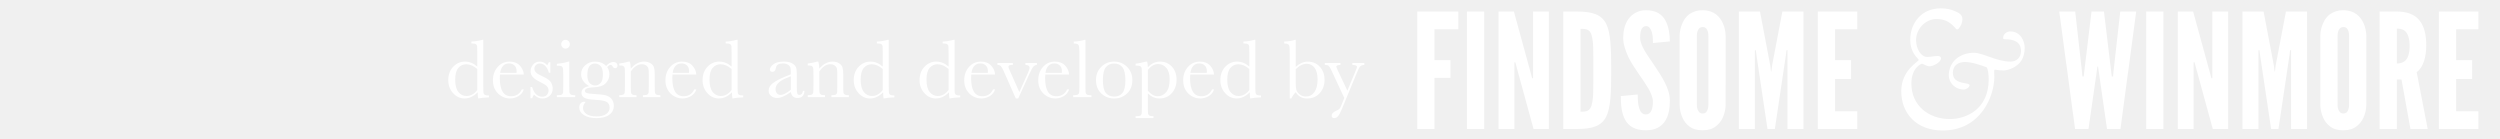
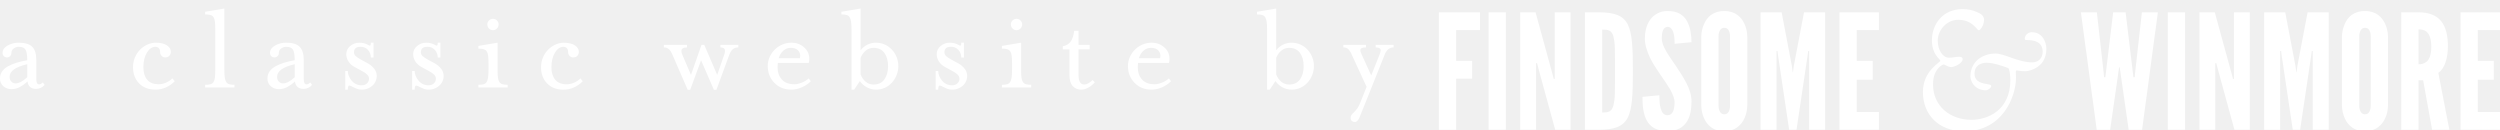
- <svg xmlns="http://www.w3.org/2000/svg" version="1.1" id="Layer_1" x="0px" y="0px" width="113.592px" height="6.309px" viewBox="0 0 113.592 6.309" enable-background="new 0 0 113.592 6.309" xml:space="preserve">
+ <svg xmlns="http://www.w3.org/2000/svg" id="Layer_1" width="113.592" height="5.897" viewBox="0 0 113.592 5.897">
+   <style>.st0{fill:#fff}</style>
+   <path class="st0" d="M1.645 4.039c-.232 0-.364-.112-.396-.337a1.704 1.704 0 0 1-.377.267.8.8 0 0 1-.349.081.543.543 0 0 1-.372-.134A.445.445 0 0 1 0 3.562c0-.12.032-.226.096-.317s.153-.168.267-.232.243-.118.387-.163c.143-.044.306-.083.488-.113 0-.229-.025-.388-.076-.477-.05-.089-.155-.134-.314-.134-.078 0-.152.025-.224.076s-.106.118-.106.203a.197.197 0 0 1-.198.204.204.204 0 0 1-.146-.058.202.202 0 0 1-.058-.146c0-.135.075-.247.224-.334a1 1 0 0 1 .514-.131c.283 0 .486.062.61.186s.186.325.186.604v.877c0 .151.044.227.133.227a.164.164 0 0 0 .084-.026.475.475 0 0 0 .079-.061l.081.11a.504.504 0 0 1-.382.182zm-.407-1.122c-.534.124-.802.316-.802.575 0 .089.026.161.079.215a.256.256 0 0 0 .194.082c.07 0 .145-.02.224-.058.079-.039.181-.113.305-.221v-.593zM6.675 2.391c-.106.177-.16.398-.16.666 0 .24.058.429.174.567s.291.205.523.205a.844.844 0 0 0 .32-.069.97.97 0 0 0 .302-.198l.105.128a1.29 1.29 0 0 1-.401.282 1.134 1.134 0 0 1-.471.101c-.314 0-.563-.095-.747-.285s-.276-.433-.276-.732a1.128 1.128 0 0 1 .331-.81c.102-.099.213-.175.335-.227a.909.909 0 0 1 .357-.079c.229 0 .402.041.52.122.118.082.177.18.177.296 0 .062-.021.119-.064.171s-.108.08-.197.08c-.062 0-.116-.023-.16-.07s-.067-.1-.067-.162c0-.089-.02-.153-.061-.192a.206.206 0 0 0-.148-.058c-.155 0-.285.088-.392.264zM9.322 3.975v-.122a.91.91 0 0 0 .244-.026.239.239 0 0 0 .134-.096.475.475 0 0 0 .064-.198c.012-.085.017-.205.017-.36V1.336c0-.155-.005-.275-.017-.36A.485.485 0 0 0 9.7.778C9.669.732 9.625.7 9.566.682s-.14-.026-.244-.026V.534l.872-.146v2.784c0 .151.006.271.02.357a.519.519 0 0 0 .067.201.238.238 0 0 0 .134.096.837.837 0 0 0 .238.026v.122H9.322zM13.797 4.039c-.232 0-.364-.112-.396-.337a1.704 1.704 0 0 1-.377.267.8.8 0 0 1-.349.082.543.543 0 0 1-.372-.134.448.448 0 0 1-.151-.354c0-.12.032-.226.096-.317s.153-.168.267-.232.243-.118.387-.163c.143-.044.306-.083.488-.113 0-.229-.025-.388-.076-.477-.05-.089-.155-.134-.314-.134-.078 0-.152.025-.224.076s-.106.117-.106.202c0 .058-.02.107-.058.146a.19.19 0 0 1-.14.058.204.204 0 0 1-.146-.058.197.197 0 0 1-.058-.146c0-.135.075-.247.224-.334a1 1 0 0 1 .514-.131c.283 0 .486.062.61.186s.186.325.186.604v.877c0 .151.044.227.133.227a.164.164 0 0 0 .084-.026.475.475 0 0 0 .079-.061l.081.11a.504.504 0 0 1-.382.182zm-.406-1.122c-.535.124-.802.316-.802.575 0 .089.026.161.079.215a.256.256 0 0 0 .194.082c.07 0 .145-.02.224-.058a1.53 1.53 0 0 0 .305-.221v-.593zM16.916 3.896a.716.716 0 0 1-.694.142 1.928 1.928 0 0 1-.204-.093.379.379 0 0 0-.145-.058c-.047 0-.07.062-.07.186h-.116v-.848h.116c0 .151.058.297.174.438a.569.569 0 0 0 .465.212c.093 0 .17-.029.232-.087s.093-.128.093-.209c0-.07-.027-.133-.082-.189s-.136-.111-.244-.166l-.318-.174a.725.725 0 0 1-.294-.264.62.62 0 0 1-.096-.317c0-.151.059-.277.177-.377a.62.62 0 0 1 .416-.151.783.783 0 0 1 .407.104c.039.02.064.029.076.029.027 0 .041-.044.041-.134h.122v.674h-.122a.503.503 0 0 0-.127-.343.434.434 0 0 0-.343-.145c-.197 0-.296.083-.296.25 0 .066.025.123.076.171s.143.109.279.183l.279.151a.93.93 0 0 1 .296.256.516.516 0 0 1 .104.302.591.591 0 0 1-.202.457zM19.955 3.896a.716.716 0 0 1-.694.142 1.928 1.928 0 0 1-.204-.093.379.379 0 0 0-.145-.058c-.047 0-.07.062-.07.186h-.116v-.848h.116c0 .151.058.297.174.438a.569.569 0 0 0 .465.212c.093 0 .17-.029.232-.087s.093-.128.093-.209c0-.07-.027-.133-.082-.189s-.136-.111-.244-.166l-.318-.174a.725.725 0 0 1-.294-.264.62.62 0 0 1-.096-.317c0-.151.059-.277.177-.377a.62.62 0 0 1 .416-.151.783.783 0 0 1 .407.104c.039.02.064.029.076.029.027 0 .041-.044.041-.134h.122v.674h-.122a.503.503 0 0 0-.127-.343.434.434 0 0 0-.343-.145c-.197 0-.296.083-.296.25 0 .066.025.123.076.171s.143.109.279.183l.279.151a.93.93 0 0 1 .296.256.516.516 0 0 1 .104.302.584.584 0 0 1-.202.457zM21.736 3.975v-.122c.101 0 .18-.009.238-.026.058-.017.103-.049.134-.096s.053-.113.067-.201c.014-.087.021-.206.021-.357v-.291c0-.151-.006-.27-.018-.357a.428.428 0 0 0-.067-.197c-.033-.045-.079-.076-.137-.093s-.137-.026-.238-.026v-.123l.872-.146v1.232c0 .155.006.275.017.36a.455.455 0 0 0 .067.198.252.252 0 0 0 .134.096.837.837 0 0 0 .241.026v.122h-1.331zm.843-2.679c-.05.05-.11.076-.18.076s-.13-.025-.18-.076-.076-.112-.076-.186c0-.07.025-.13.076-.18s.11-.076.18-.076.13.025.18.076.076.11.076.18a.257.257 0 0 1-.076.186zM25.215 2.391c-.106.177-.16.398-.16.666 0 .24.058.429.174.567s.291.206.523.206a.844.844 0 0 0 .32-.069.97.97 0 0 0 .302-.198l.104.128a1.29 1.29 0 0 1-.401.282 1.135 1.135 0 0 1-.471.102c-.314 0-.563-.095-.747-.285s-.276-.434-.276-.732a1.128 1.128 0 0 1 .331-.81 1.1 1.1 0 0 1 .334-.227.909.909 0 0 1 .357-.079c.229 0 .402.041.52.122.118.082.177.18.177.296 0 .062-.021.119-.064.171s-.108.079-.197.079c-.062 0-.116-.023-.16-.07s-.067-.101-.067-.163c0-.089-.02-.153-.061-.192a.206.206 0 0 0-.148-.058c-.153 0-.283.088-.39.264zM31.361 4.079h-.116l-.686-1.581c-.054-.128-.111-.217-.171-.268s-.135-.076-.224-.076v-.115h1.052v.116c-.17 0-.256.055-.256.163 0 .05.016.11.047.18l.389.907.477-1.366H32l.587 1.366.314-.907a.559.559 0 0 0 .041-.18c0-.108-.07-.163-.209-.163v-.116h.813v.116c-.101 0-.183.026-.247.079s-.119.141-.166.265l-.581 1.581h-.116l-.582-1.342-.493 1.341zM35.33 3.045c0 .236.065.426.195.569.13.144.323.215.578.215.093 0 .203-.025.329-.075s.229-.114.311-.192l.099.128c-.104.108-.238.2-.401.273a1.16 1.16 0 0 1-.482.11c-.318 0-.576-.104-.776-.311-.2-.208-.299-.46-.299-.759 0-.151.03-.292.09-.421s.141-.243.241-.34a1.085 1.085 0 0 1 .744-.303c.225 0 .417.071.575.212a.665.665 0 0 1 .238.515c0 .066-.008.13-.023.192h-1.407a1.48 1.48 0 0 0-.012.187zm1.012-.401a.382.382 0 0 0 .017-.116.342.342 0 0 0-.107-.247c-.072-.071-.179-.107-.323-.107a.498.498 0 0 0-.337.128.71.71 0 0 0-.209.343h.959zM38.812 4.073h-.122V1.336c0-.151-.007-.27-.021-.357a.519.519 0 0 0-.067-.201c-.031-.046-.075-.078-.133-.096s-.138-.026-.238-.026V.534l.872-.146v1.895a.874.874 0 0 1 .709-.343.983.983 0 0 1 .709.311 1.084 1.084 0 0 1 .296.753 1.121 1.121 0 0 1-.296.756.963.963 0 0 1-.709.313c-.151 0-.292-.035-.421-.104s-.237-.165-.322-.285l-.257.389zm.29-.697a.78.78 0 0 0 .235.34c.103.083.22.125.352.125.217 0 .382-.077.494-.232.112-.155.168-.356.168-.604s-.056-.448-.168-.602c-.112-.153-.277-.229-.494-.229a.545.545 0 0 0-.352.125.782.782 0 0 0-.235.334v.743zM43.743 3.896a.716.716 0 0 1-.694.142 1.928 1.928 0 0 1-.204-.093.379.379 0 0 0-.145-.058c-.047 0-.07.062-.07.186h-.116v-.848h.116c0 .151.058.297.174.438a.569.569 0 0 0 .465.212c.093 0 .17-.029.232-.087s.093-.128.093-.209c0-.07-.027-.133-.082-.189s-.136-.111-.244-.166l-.318-.174a.725.725 0 0 1-.294-.264.61.61 0 0 1-.096-.317c0-.151.059-.277.177-.377a.62.62 0 0 1 .416-.151.783.783 0 0 1 .407.104c.039.02.064.029.076.029.027 0 .041-.044.041-.134h.122v.674h-.122a.503.503 0 0 0-.127-.343.434.434 0 0 0-.343-.145c-.197 0-.296.083-.296.25 0 .066.025.123.076.171s.143.109.279.183l.279.151a.93.93 0 0 1 .296.256.516.516 0 0 1 .104.302.591.591 0 0 1-.202.457zM45.524 3.975v-.122c.101 0 .18-.009.238-.026.058-.017.103-.049.134-.096s.053-.113.067-.201c.014-.087.021-.206.021-.357v-.291c0-.151-.006-.27-.018-.357a.428.428 0 0 0-.067-.197c-.033-.045-.079-.076-.137-.093s-.137-.026-.238-.026v-.123l.872-.146v1.232c0 .155.006.275.017.36a.455.455 0 0 0 .067.198.252.252 0 0 0 .134.096.837.837 0 0 0 .241.026v.122h-1.331zm.843-2.679c-.05.05-.11.076-.18.076s-.13-.025-.18-.076-.076-.112-.076-.186c0-.07.025-.13.076-.18s.11-.076.18-.076.13.025.18.076.076.11.076.18a.26.26 0 0 1-.076.186zM48.291 2.243v-.14c.167-.035.289-.11.366-.227s.128-.275.151-.477h.197v.639h.506v.204h-.506v1.174c0 .283.087.424.262.424.108 0 .234-.068.378-.203l.099.099c-.082.101-.179.182-.293.244s-.22.093-.317.093a.5.5 0 0 1-.395-.163c-.097-.108-.146-.273-.146-.494V2.243h-.302zM51.696 3.045c0 .236.065.426.195.569.13.144.323.215.578.215.093 0 .203-.025.329-.075s.229-.114.311-.192l.099.128c-.104.108-.238.2-.401.273a1.16 1.16 0 0 1-.482.11c-.318 0-.576-.104-.776-.311-.2-.208-.299-.46-.299-.759 0-.151.03-.292.09-.421s.141-.243.241-.34a1.085 1.085 0 0 1 .744-.303c.225 0 .417.071.575.212a.665.665 0 0 1 .238.515c0 .066-.008.13-.023.192h-1.407a1.48 1.48 0 0 0-.012.187zm1.012-.401a.382.382 0 0 0 .017-.116.342.342 0 0 0-.107-.247c-.072-.071-.179-.107-.323-.107a.498.498 0 0 0-.337.128.71.71 0 0 0-.209.343h.959zM57.694 4.073h-.122V1.336c0-.151-.007-.27-.021-.357a.519.519 0 0 0-.067-.201c-.03-.046-.074-.078-.132-.096s-.138-.026-.238-.026V.534l.872-.146v1.895a.874.874 0 0 1 .709-.343.983.983 0 0 1 .709.311 1.084 1.084 0 0 1 .296.753 1.121 1.121 0 0 1-.296.756.963.963 0 0 1-.709.313c-.151 0-.292-.035-.421-.104s-.237-.165-.322-.285l-.258.389zm.291-.697a.78.78 0 0 0 .235.34c.103.083.22.125.352.125.217 0 .382-.077.494-.232.112-.155.168-.356.168-.604s-.056-.448-.168-.602c-.112-.153-.277-.229-.494-.229a.545.545 0 0 0-.352.125.782.782 0 0 0-.235.334v.743zM61.399 5.233a.666.666 0 0 1 .108-.119c.066-.066.122-.13.168-.192s.089-.145.128-.25l.291-.727-.668-1.447a.824.824 0 0 0-.168-.271.322.322 0 0 0-.221-.073v-.115h1.029v.116c-.171 0-.256.041-.256.122 0 .051.023.124.07.221l.424.93.372-.93a.609.609 0 0 0 .058-.209c0-.089-.075-.134-.227-.134v-.116h.814v.116a.365.365 0 0 0-.238.079.634.634 0 0 0-.174.265l-1.134 2.83a.443.443 0 0 1-.093.154c-.039.041-.08.061-.122.061a.215.215 0 0 1-.134-.046c-.039-.031-.058-.08-.058-.146a.21.21 0 0 1 .031-.119z" />
  <g>
-     <path fill="#FFFFFF" d="M66.261,1.331h-1.082v1.401h0.726v0.806h-0.726v2.324h-0.784V0.524h1.866   C66.261,0.524,66.261,1.331,66.261,1.331z M66.653,0.524h0.784v5.337h-0.784V0.524z M68.918,3.08l-0.065-0.247h-0.044v3.028H68.09   V0.524h0.697l0.762,2.781l0.065,0.247h0.043V0.524h0.719v5.337h-0.697L68.918,3.08z M71.031,5.862V0.524h0.617   c0.726,0,1.118,0.145,1.329,0.552c0.203,0.407,0.232,1.075,0.232,2.12c0,1.046-0.029,1.707-0.232,2.113   c-0.211,0.407-0.603,0.552-1.329,0.552L71.031,5.862L71.031,5.862z M71.815,5.077c0.269,0,0.421-0.029,0.501-0.29   c0.047-0.185,0.071-0.375,0.073-0.566c0.007-0.255,0.007-0.596,0.007-1.032s0-0.777-0.007-1.031   c-0.002-0.191-0.026-0.381-0.073-0.566c-0.08-0.254-0.232-0.283-0.501-0.283C71.815,1.309,71.815,5.077,71.815,5.077z    M75.104,1.955c0-0.174-0.007-0.37-0.058-0.523c-0.051-0.145-0.131-0.247-0.254-0.247c-0.203,0.007-0.269,0.218-0.269,0.53   c0,0.182,0.08,0.37,0.196,0.574c0.116,0.203,0.269,0.414,0.421,0.639c0.181,0.269,0.363,0.545,0.501,0.813   c0.138,0.269,0.232,0.545,0.232,0.835c0,0.356-0.058,0.69-0.225,0.937C75.481,5.76,75.212,5.92,74.784,5.92   c-0.501,0-0.784-0.189-0.944-0.479s-0.196-0.675-0.196-1.075l0.77-0.073c0,0.225,0.007,0.45,0.065,0.617   c0.051,0.174,0.138,0.29,0.305,0.29c0.232,0,0.319-0.247,0.319-0.588c0-0.174-0.087-0.378-0.203-0.588   c-0.065-0.102-0.131-0.21-0.203-0.319c-0.153-0.218-0.32-0.465-0.494-0.733c-0.169-0.255-0.299-0.534-0.385-0.828   c-0.043-0.139-0.065-0.284-0.065-0.429c0-0.29,0.065-0.603,0.232-0.842c0.18-0.258,0.476-0.41,0.791-0.407   c0.472-0.007,0.748,0.189,0.9,0.472c0.153,0.29,0.196,0.646,0.196,0.944C75.872,1.882,75.104,1.955,75.104,1.955z M78.407,4.765   c-0.003,0.201-0.048,0.399-0.131,0.581c-0.069,0.155-0.176,0.29-0.312,0.392c-0.145,0.116-0.341,0.182-0.603,0.182   c-0.262,0-0.465-0.065-0.61-0.182c-0.134-0.102-0.239-0.237-0.305-0.392c-0.083-0.183-0.127-0.38-0.13-0.581V1.621   c0.004-0.198,0.048-0.394,0.131-0.574c0.066-0.157,0.171-0.294,0.305-0.399c0.178-0.125,0.392-0.189,0.61-0.182   c0.261,0,0.457,0.073,0.603,0.182c0.145,0.109,0.247,0.254,0.312,0.399c0.08,0.167,0.124,0.363,0.131,0.574L78.407,4.765   L78.407,4.765z M77.623,1.621c0-0.145-0.029-0.247-0.102-0.334c-0.044-0.04-0.101-0.061-0.16-0.058   c-0.138,0-0.203,0.102-0.232,0.196c-0.021,0.063-0.031,0.129-0.029,0.196v3.144c0,0.152,0.036,0.254,0.109,0.334   c0.041,0.039,0.096,0.06,0.153,0.058c0.138,0,0.203-0.087,0.232-0.196c0.023-0.063,0.032-0.129,0.029-0.196   C77.623,4.765,77.623,1.621,77.623,1.621z M80.309,5.862l-0.501-3.355l-0.029-0.225h-0.043v3.58H79.01V0.524h0.958l0.465,2.44   l0.036,0.283h0.015l0.036-0.283l0.465-2.44h0.959v5.337h-0.726v-3.58h-0.044l-0.029,0.225l-0.501,3.355L80.309,5.862L80.309,5.862z    M82.596,0.524h1.793V1.33H83.38v1.401h0.726v0.857H83.38v1.467h1.009v0.806h-1.793V0.524z M87.18,2.724   c0-0.068-0.384-0.273-0.384-0.921c0-0.742,0.494-1.424,1.39-1.424c0.256,0,0.444,0.043,0.665,0.137   c0.162,0.068,0.315,0.162,0.315,0.35c-0.003,0.165-0.066,0.323-0.179,0.443c-0.077,0.077-0.128-0.017-0.179-0.077   c-0.256-0.273-0.495-0.367-0.827-0.367c-0.495,0-0.921,0.452-0.921,0.955c0,0.409,0.23,0.767,0.503,0.767   c0.213,0,0.316-0.043,0.469-0.043c0.111,0,0.162,0.043,0.162,0.102c0,0.196-0.375,0.367-0.52,0.367   c-0.136,0-0.307-0.119-0.341-0.119c-0.043,0-0.486,0.188-0.486,0.904c0,0.998,0.784,1.611,1.748,1.611   c0.716,0,1.765-0.418,1.765-1.808c0-0.179-0.034-0.52-0.102-0.546c-0.23-0.085-0.665-0.239-0.972-0.239   c-0.324,0-0.554,0.171-0.554,0.486c0,0.409,0.358,0.443,0.622,0.494c0.102,0.017,0.137,0.043,0.137,0.077   c0,0.085-0.145,0.196-0.264,0.196c-0.072-0.002-0.144-0.013-0.213-0.034c-0.263-0.08-0.45-0.314-0.469-0.588   c0-0.691,0.554-1.049,1.143-1.049c0.409,0,1.032,0.401,1.663,0.401c0.29,0,0.477-0.196,0.477-0.477c0-0.46-0.384-0.537-0.716-0.537   c-0.087,0.001-0.096-0.025-0.096-0.059c0-0.188,0.179-0.298,0.316-0.298c0.494,0,0.665,0.46,0.665,0.759   c0,0.213-0.06,0.418-0.145,0.554c-0.179,0.299-0.588,0.46-0.818,0.46c-0.085,0-0.247-0.009-0.315-0.026   c-0.06-0.008-0.111-0.034-0.111,0.06c0,0.06,0.008,0.188,0.008,0.264c0,0.861-0.614,2.43-2.345,2.43   c-1.202,0-1.884-0.784-1.884-1.782C86.387,3.176,87.18,2.801,87.18,2.724z M94.894,5.862h-0.61l-0.719-5.337h0.726l0.312,2.774   l0.014,0.174h0.058l0.022-0.174l0.334-2.774h0.566l0.334,2.774l0.022,0.174h0.058l0.014-0.174l0.312-2.774h0.726l-0.717,5.337   h-0.61l-0.363-2.527l-0.044-0.312H95.3l-0.043,0.312L94.894,5.862z M97.515,0.524h0.784v5.337h-0.784V0.524z M99.78,3.08   l-0.065-0.247h-0.044v3.028h-0.719V0.524h0.697l0.763,2.781l0.065,0.247h0.043V0.524h0.719v5.337h-0.697L99.78,3.08z    M103.192,5.862l-0.501-3.355l-0.029-0.225h-0.044v3.58h-0.726V0.524h0.958l0.465,2.44l0.036,0.283h0.014l0.036-0.283l0.465-2.44   h0.959v5.337h-0.726v-3.58h-0.043l-0.029,0.225l-0.501,3.355L103.192,5.862L103.192,5.862z M107.519,4.765   c-0.003,0.201-0.048,0.399-0.131,0.581c-0.069,0.155-0.176,0.29-0.312,0.392c-0.145,0.116-0.341,0.182-0.603,0.182   c-0.262,0-0.465-0.065-0.61-0.182c-0.134-0.102-0.239-0.237-0.305-0.392c-0.083-0.183-0.128-0.38-0.131-0.581V1.621   c0.004-0.198,0.048-0.394,0.131-0.574c0.066-0.157,0.171-0.294,0.305-0.399c0.178-0.125,0.392-0.189,0.61-0.182   c0.261,0,0.457,0.073,0.603,0.182c0.145,0.109,0.247,0.254,0.312,0.399c0.08,0.167,0.124,0.363,0.131,0.574V4.765z M106.735,1.621   c0-0.145-0.029-0.247-0.102-0.334c-0.044-0.04-0.101-0.061-0.16-0.058c-0.138,0-0.203,0.102-0.232,0.196   c-0.021,0.063-0.031,0.129-0.029,0.196v3.144c0,0.152,0.036,0.254,0.109,0.334c0.041,0.039,0.096,0.06,0.152,0.058   c0.138,0,0.203-0.087,0.232-0.196c0.023-0.063,0.032-0.129,0.029-0.196L106.735,1.621L106.735,1.621z M109.523,5.862l-0.407-2.251   h-0.211v2.251h-0.784V0.524h0.784c0.937,0,1.336,0.53,1.336,1.539c0,0.53-0.138,1.009-0.435,1.213l0.501,2.585L109.523,5.862   L109.523,5.862z M108.905,2.884c0.133,0.008,0.265-0.033,0.37-0.116c0.116-0.102,0.211-0.298,0.211-0.675   c0-0.378-0.094-0.581-0.211-0.683c-0.116-0.102-0.262-0.109-0.37-0.109V2.884z M110.815,0.524h1.794V1.33H111.6v1.401h0.726v0.857   H111.6v1.467h1.009v0.806h-1.794V0.524z" />
-   </g>
-   <g>
-     <path fill="#FFFFFF" d="M21.686,3.026V2.42c0-0.166-0.002-0.27-0.006-0.312s-0.022-0.076-0.054-0.099   c-0.031-0.022-0.087-0.034-0.168-0.034h-0.04V1.888c0.152-0.003,0.32-0.03,0.501-0.08h0.04v2.085c0,0.181,0.003,0.29,0.009,0.329   s0.026,0.068,0.06,0.088c0.034,0.019,0.096,0.028,0.187,0.028v0.087c-0.183,0.004-0.346,0.02-0.488,0.049   c-0.015-0.06-0.023-0.152-0.023-0.28c-0.093,0.094-0.189,0.164-0.289,0.21c-0.099,0.047-0.202,0.07-0.308,0.07   c-0.201,0-0.374-0.08-0.52-0.242c-0.146-0.161-0.219-0.357-0.219-0.587c0-0.252,0.075-0.457,0.224-0.612   c0.149-0.156,0.326-0.234,0.532-0.234c0.104,0,0.204,0.019,0.297,0.057C21.515,2.894,21.603,2.951,21.686,3.026z M21.686,3.136   c-0.083-0.072-0.167-0.126-0.25-0.162c-0.084-0.036-0.168-0.054-0.253-0.054c-0.143,0-0.262,0.055-0.357,0.165   c-0.096,0.11-0.143,0.289-0.143,0.538c0,0.252,0.049,0.438,0.146,0.559c0.098,0.12,0.219,0.18,0.363,0.18   c0.096,0,0.185-0.022,0.267-0.068c0.082-0.045,0.158-0.113,0.227-0.204V3.136z" />
-     <path fill="#FFFFFF" d="M23.799,3.386h-1.081c-0.005,0.075-0.008,0.13-0.008,0.167c0,0.273,0.043,0.478,0.128,0.614   c0.085,0.137,0.212,0.206,0.382,0.206c0.229,0,0.393-0.104,0.488-0.31h0.091c-0.04,0.129-0.121,0.229-0.24,0.303   c-0.12,0.072-0.25,0.108-0.392,0.108c-0.131,0-0.255-0.033-0.372-0.1c-0.117-0.065-0.212-0.159-0.287-0.281   c-0.074-0.121-0.111-0.268-0.111-0.44c0-0.245,0.072-0.449,0.216-0.611c0.144-0.162,0.324-0.243,0.54-0.243   c0.203,0,0.36,0.062,0.472,0.186C23.734,3.108,23.793,3.242,23.799,3.386z M23.468,3.311c0.003-0.029,0.005-0.055,0.005-0.078   c0-0.111-0.032-0.197-0.097-0.259c-0.065-0.061-0.145-0.092-0.24-0.092c-0.23,0-0.367,0.143-0.411,0.428H23.468z" />
-     <path fill="#FFFFFF" d="M24.104,4.462V3.953h0.074c0.086,0.293,0.239,0.441,0.46,0.441c0.096,0,0.167-0.029,0.215-0.087   c0.047-0.059,0.071-0.122,0.071-0.191c0-0.081-0.025-0.147-0.076-0.199c-0.052-0.052-0.152-0.114-0.301-0.188   c-0.156-0.077-0.269-0.153-0.337-0.227c-0.068-0.073-0.102-0.164-0.102-0.271c0-0.102,0.037-0.2,0.11-0.292   s0.176-0.139,0.309-0.139c0.135,0,0.247,0.055,0.335,0.165c0.019-0.019,0.043-0.065,0.074-0.138h0.07v0.479h-0.07   c-0.025-0.115-0.074-0.213-0.146-0.296c-0.073-0.083-0.158-0.124-0.257-0.124c-0.076,0-0.137,0.023-0.184,0.07   c-0.046,0.046-0.07,0.101-0.07,0.163c0,0.068,0.026,0.127,0.078,0.176c0.05,0.05,0.147,0.108,0.29,0.172   c0.215,0.097,0.346,0.192,0.394,0.284c0.048,0.093,0.072,0.183,0.072,0.269c0,0.135-0.044,0.245-0.133,0.329   c-0.089,0.085-0.201,0.127-0.336,0.127c-0.143,0-0.27-0.059-0.38-0.176c-0.034,0.038-0.062,0.092-0.083,0.163H24.104z" />
-     <path fill="#FFFFFF" d="M25.866,2.799V3.88c0,0.166,0.002,0.269,0.007,0.312c0.005,0.043,0.023,0.076,0.055,0.099   c0.031,0.022,0.087,0.034,0.168,0.034h0.04v0.087h-0.835V4.325h0.064c0.09,0,0.148-0.013,0.175-0.039   c0.027-0.025,0.043-0.057,0.047-0.093s0.006-0.141,0.006-0.313v-0.47c0-0.182-0.008-0.292-0.025-0.333s-0.04-0.066-0.068-0.076   c-0.028-0.01-0.078-0.015-0.148-0.015h-0.051V2.899c0.225-0.022,0.399-0.056,0.523-0.1H25.866z M25.5,2.008   c0-0.055,0.02-0.101,0.058-0.14c0.038-0.039,0.084-0.059,0.139-0.059c0.054,0,0.1,0.02,0.138,0.059   c0.038,0.039,0.057,0.085,0.057,0.14c0,0.055-0.019,0.103-0.057,0.142c-0.038,0.04-0.084,0.059-0.138,0.059   c-0.055,0-0.101-0.02-0.139-0.059C25.52,2.11,25.5,2.063,25.5,2.008z" />
-     <path fill="#FFFFFF" d="M27.54,2.998c0.107-0.121,0.216-0.182,0.326-0.182c0.061,0,0.107,0.016,0.141,0.049   c0.033,0.033,0.05,0.069,0.05,0.108c0,0.083-0.038,0.125-0.113,0.125c-0.042,0-0.078-0.025-0.108-0.078   c-0.028-0.048-0.057-0.072-0.087-0.072c-0.048,0-0.101,0.033-0.159,0.099c0.066,0.104,0.099,0.213,0.099,0.33   c0,0.151-0.054,0.285-0.163,0.401c-0.109,0.117-0.292,0.181-0.549,0.189c-0.268,0.009-0.401,0.062-0.401,0.162   c0,0.047,0.03,0.08,0.091,0.099c0.059,0.021,0.184,0.035,0.375,0.046c0.208,0.01,0.369,0.029,0.481,0.058s0.202,0.085,0.269,0.171   S27.89,4.691,27.89,4.81c0,0.167-0.068,0.302-0.205,0.404c-0.136,0.102-0.333,0.153-0.589,0.153c-0.235,0-0.423-0.046-0.564-0.137   C26.391,5.14,26.32,5.024,26.32,4.886c0-0.077,0.02-0.14,0.061-0.189c0.041-0.049,0.098-0.074,0.172-0.074   c0.02,0,0.039,0.004,0.055,0.01c-0.078,0.086-0.117,0.177-0.117,0.272c0,0.111,0.052,0.203,0.156,0.276   c0.104,0.072,0.26,0.108,0.467,0.108c0.184,0,0.328-0.037,0.431-0.11c0.103-0.074,0.154-0.169,0.154-0.283   c0-0.127-0.046-0.216-0.138-0.268c-0.092-0.05-0.256-0.08-0.492-0.091c-0.271-0.011-0.448-0.045-0.528-0.101   c-0.081-0.054-0.121-0.124-0.121-0.21c0-0.165,0.115-0.269,0.346-0.312c-0.12-0.071-0.21-0.151-0.271-0.242   c-0.061-0.091-0.091-0.193-0.091-0.305c0-0.158,0.062-0.292,0.187-0.402c0.124-0.11,0.271-0.166,0.442-0.166   C27.243,2.799,27.412,2.865,27.54,2.998z M26.687,3.411c0,0.163,0.034,0.282,0.101,0.358c0.067,0.076,0.152,0.114,0.255,0.114   c0.096,0,0.179-0.038,0.248-0.113c0.068-0.075,0.103-0.205,0.103-0.391c0-0.187-0.037-0.315-0.11-0.386   c-0.073-0.07-0.156-0.106-0.248-0.106c-0.116,0-0.203,0.043-0.261,0.131C26.716,3.104,26.687,3.235,26.687,3.411z" />
-     <path fill="#FFFFFF" d="M28.562,2.799h0.051c0.029,0.078,0.045,0.185,0.049,0.32c0.091-0.107,0.187-0.188,0.286-0.24   c0.1-0.053,0.204-0.08,0.312-0.08c0.124,0,0.225,0.026,0.304,0.078c0.079,0.052,0.13,0.115,0.152,0.19   c0.023,0.075,0.034,0.185,0.034,0.328V3.88c0,0.179,0.003,0.289,0.01,0.328s0.026,0.068,0.06,0.088   c0.033,0.02,0.095,0.029,0.185,0.029v0.087h-0.793V4.325h0.036c0.091,0,0.15-0.014,0.178-0.04s0.043-0.057,0.047-0.093   c0.004-0.035,0.006-0.14,0.006-0.312v-0.5c0-0.122-0.006-0.209-0.018-0.262c-0.012-0.052-0.044-0.099-0.097-0.139   s-0.119-0.061-0.2-0.061c-0.092,0-0.18,0.027-0.264,0.083c-0.084,0.055-0.163,0.137-0.238,0.247V3.88   c0,0.179,0.003,0.289,0.011,0.328c0.007,0.039,0.027,0.068,0.061,0.088c0.033,0.02,0.096,0.029,0.187,0.029v0.087h-0.784V4.325   c0.087,0,0.148-0.009,0.182-0.026c0.034-0.018,0.055-0.045,0.063-0.081c0.008-0.035,0.013-0.148,0.013-0.337V3.418   c0-0.181-0.004-0.29-0.011-0.329s-0.027-0.067-0.061-0.087c-0.033-0.02-0.096-0.029-0.187-0.029V2.886   C28.275,2.871,28.417,2.842,28.562,2.799z" />
-     <path fill="#FFFFFF" d="M31.637,3.386h-1.081c-0.005,0.075-0.008,0.13-0.008,0.167c0,0.273,0.043,0.478,0.128,0.614   c0.085,0.137,0.212,0.206,0.382,0.206c0.229,0,0.393-0.104,0.488-0.31h0.091c-0.04,0.129-0.121,0.229-0.24,0.303   c-0.12,0.072-0.25,0.108-0.392,0.108c-0.131,0-0.255-0.033-0.372-0.1c-0.117-0.065-0.212-0.159-0.287-0.281   c-0.074-0.121-0.111-0.268-0.111-0.44c0-0.245,0.072-0.449,0.216-0.611c0.144-0.162,0.324-0.243,0.54-0.243   c0.203,0,0.36,0.062,0.472,0.186C31.572,3.108,31.631,3.242,31.637,3.386z M31.306,3.311c0.003-0.029,0.005-0.055,0.005-0.078   c0-0.111-0.032-0.197-0.097-0.259c-0.065-0.061-0.145-0.092-0.24-0.092c-0.23,0-0.367,0.143-0.411,0.428H31.306z" />
-     <path fill="#FFFFFF" d="M33.241,3.026V2.42c0-0.166-0.002-0.27-0.006-0.312s-0.022-0.076-0.054-0.099   c-0.031-0.022-0.087-0.034-0.168-0.034h-0.04V1.888c0.152-0.003,0.32-0.03,0.501-0.08h0.04v2.085c0,0.181,0.003,0.29,0.009,0.329   s0.026,0.068,0.06,0.088c0.034,0.019,0.096,0.028,0.187,0.028v0.087c-0.183,0.004-0.346,0.02-0.488,0.049   c-0.015-0.06-0.023-0.152-0.023-0.28c-0.093,0.094-0.189,0.164-0.289,0.21c-0.099,0.047-0.202,0.07-0.308,0.07   c-0.201,0-0.374-0.08-0.52-0.242c-0.146-0.161-0.219-0.357-0.219-0.587c0-0.252,0.075-0.457,0.224-0.612   c0.149-0.156,0.326-0.234,0.532-0.234c0.104,0,0.204,0.019,0.297,0.057C33.07,2.894,33.158,2.951,33.241,3.026z M33.241,3.136   c-0.083-0.072-0.167-0.126-0.25-0.162c-0.084-0.036-0.168-0.054-0.253-0.054c-0.143,0-0.262,0.055-0.357,0.165   c-0.096,0.11-0.143,0.289-0.143,0.538c0,0.252,0.049,0.438,0.146,0.559c0.098,0.12,0.219,0.18,0.363,0.18   c0.096,0,0.185-0.022,0.267-0.068c0.082-0.045,0.158-0.113,0.227-0.204V3.136z" />
-     <path fill="#FFFFFF" d="M36.483,4.128h0.07c-0.012,0.216-0.118,0.324-0.318,0.324c-0.086,0-0.154-0.022-0.204-0.068   c-0.05-0.045-0.082-0.113-0.098-0.202c-0.126,0.089-0.241,0.157-0.345,0.202c-0.104,0.046-0.197,0.068-0.279,0.068   c-0.105,0-0.195-0.03-0.271-0.091s-0.114-0.141-0.114-0.24c0-0.13,0.063-0.244,0.19-0.341s0.302-0.192,0.525-0.284l0.293-0.119   V3.301c0-0.107-0.007-0.185-0.021-0.233c-0.014-0.048-0.05-0.091-0.108-0.128c-0.058-0.038-0.135-0.057-0.229-0.057   c-0.189,0-0.295,0.063-0.316,0.189c-0.021,0.129-0.073,0.193-0.159,0.193c-0.077,0-0.116-0.037-0.116-0.11   c0-0.072,0.051-0.149,0.154-0.232c0.102-0.083,0.261-0.124,0.477-0.124c0.16,0,0.285,0.025,0.373,0.076   c0.088,0.05,0.147,0.108,0.175,0.172s0.042,0.163,0.042,0.295v0.626c0,0.146,0.007,0.241,0.022,0.282   c0.016,0.042,0.048,0.062,0.099,0.062C36.412,4.313,36.463,4.252,36.483,4.128z M35.934,3.466l-0.206,0.083   c-0.326,0.132-0.489,0.299-0.489,0.5c0,0.079,0.021,0.144,0.062,0.192s0.096,0.072,0.163,0.072c0.059,0,0.128-0.02,0.206-0.059   c0.079-0.039,0.166-0.098,0.263-0.176V3.466z" />
-     <path fill="#FFFFFF" d="M37.127,2.799h0.051c0.029,0.078,0.045,0.185,0.049,0.32c0.091-0.107,0.187-0.188,0.286-0.24   c0.1-0.053,0.204-0.08,0.312-0.08c0.124,0,0.225,0.026,0.304,0.078c0.079,0.052,0.13,0.115,0.152,0.19   c0.023,0.075,0.034,0.185,0.034,0.328V3.88c0,0.179,0.003,0.289,0.01,0.328s0.026,0.068,0.06,0.088   c0.033,0.02,0.095,0.029,0.185,0.029v0.087h-0.793V4.325h0.036c0.091,0,0.15-0.014,0.178-0.04s0.043-0.057,0.047-0.093   c0.004-0.035,0.006-0.14,0.006-0.312v-0.5c0-0.122-0.006-0.209-0.018-0.262c-0.012-0.052-0.044-0.099-0.097-0.139   s-0.119-0.061-0.2-0.061c-0.092,0-0.18,0.027-0.264,0.083c-0.084,0.055-0.163,0.137-0.238,0.247V3.88   c0,0.179,0.003,0.289,0.011,0.328c0.007,0.039,0.027,0.068,0.061,0.088c0.033,0.02,0.096,0.029,0.187,0.029v0.087h-0.784V4.325   c0.087,0,0.148-0.009,0.182-0.026c0.034-0.018,0.055-0.045,0.063-0.081c0.008-0.035,0.013-0.148,0.013-0.337V3.418   c0-0.181-0.004-0.29-0.011-0.329s-0.027-0.067-0.061-0.087c-0.033-0.02-0.096-0.029-0.187-0.029V2.886   C36.84,2.871,36.982,2.842,37.127,2.799z" />
-     <path fill="#FFFFFF" d="M40.109,3.026V2.42c0-0.166-0.002-0.27-0.006-0.312s-0.022-0.076-0.054-0.099   c-0.031-0.022-0.087-0.034-0.168-0.034h-0.04V1.888c0.152-0.003,0.32-0.03,0.501-0.08h0.04v2.085c0,0.181,0.003,0.29,0.009,0.329   s0.026,0.068,0.06,0.088c0.034,0.019,0.096,0.028,0.187,0.028v0.087c-0.183,0.004-0.346,0.02-0.488,0.049   c-0.015-0.06-0.023-0.152-0.023-0.28c-0.093,0.094-0.189,0.164-0.289,0.21c-0.099,0.047-0.202,0.07-0.308,0.07   c-0.201,0-0.374-0.08-0.52-0.242c-0.146-0.161-0.219-0.357-0.219-0.587c0-0.252,0.075-0.457,0.224-0.612   c0.149-0.156,0.326-0.234,0.532-0.234c0.104,0,0.204,0.019,0.297,0.057C39.938,2.894,40.026,2.951,40.109,3.026z M40.109,3.136   c-0.083-0.072-0.167-0.126-0.25-0.162C39.775,2.938,39.69,2.92,39.606,2.92c-0.143,0-0.262,0.055-0.357,0.165   c-0.096,0.11-0.143,0.289-0.143,0.538c0,0.252,0.049,0.438,0.146,0.559c0.098,0.12,0.219,0.18,0.363,0.18   c0.096,0,0.185-0.022,0.267-0.068c0.082-0.045,0.158-0.113,0.227-0.204V3.136z" />
-     <path fill="#FFFFFF" d="M43.1,3.026V2.42c0-0.166-0.002-0.27-0.006-0.312s-0.022-0.076-0.054-0.099   c-0.031-0.022-0.087-0.034-0.168-0.034h-0.04V1.888c0.152-0.003,0.32-0.03,0.501-0.08h0.04v2.085c0,0.181,0.003,0.29,0.009,0.329   s0.026,0.068,0.06,0.088c0.034,0.019,0.096,0.028,0.187,0.028v0.087c-0.183,0.004-0.346,0.02-0.488,0.049   c-0.015-0.06-0.023-0.152-0.023-0.28c-0.093,0.094-0.189,0.164-0.289,0.21c-0.099,0.047-0.202,0.07-0.308,0.07   c-0.201,0-0.374-0.08-0.52-0.242c-0.146-0.161-0.219-0.357-0.219-0.587c0-0.252,0.075-0.457,0.224-0.612   c0.149-0.156,0.326-0.234,0.532-0.234c0.104,0,0.204,0.019,0.297,0.057C42.928,2.894,43.017,2.951,43.1,3.026z M43.1,3.136   c-0.083-0.072-0.167-0.126-0.25-0.162c-0.084-0.036-0.168-0.054-0.253-0.054c-0.143,0-0.262,0.055-0.357,0.165   c-0.096,0.11-0.143,0.289-0.143,0.538c0,0.252,0.049,0.438,0.146,0.559c0.098,0.12,0.219,0.18,0.363,0.18   c0.096,0,0.185-0.022,0.267-0.068C42.955,4.248,43.03,4.18,43.1,4.089V3.136z" />
-     <path fill="#FFFFFF" d="M45.213,3.386h-1.081c-0.005,0.075-0.008,0.13-0.008,0.167c0,0.273,0.043,0.478,0.128,0.614   c0.085,0.137,0.212,0.206,0.382,0.206c0.229,0,0.393-0.104,0.488-0.31h0.091c-0.04,0.129-0.121,0.229-0.24,0.303   c-0.12,0.072-0.25,0.108-0.392,0.108c-0.131,0-0.255-0.033-0.372-0.1c-0.117-0.065-0.212-0.159-0.287-0.281   c-0.074-0.121-0.111-0.268-0.111-0.44c0-0.245,0.072-0.449,0.216-0.611c0.144-0.162,0.324-0.243,0.54-0.243   c0.203,0,0.36,0.062,0.472,0.186C45.148,3.108,45.207,3.242,45.213,3.386z M44.882,3.311c0.003-0.029,0.005-0.055,0.005-0.078   c0-0.111-0.032-0.197-0.097-0.259c-0.065-0.061-0.145-0.092-0.24-0.092c-0.23,0-0.367,0.143-0.411,0.428H44.882z" />
-     <path fill="#FFFFFF" d="M46.264,4.475h-0.109l-0.551-1.244c-0.054-0.12-0.097-0.196-0.129-0.229   c-0.031-0.033-0.083-0.051-0.155-0.053V2.862h0.701v0.087c-0.077,0-0.129,0.006-0.158,0.019c-0.028,0.013-0.042,0.037-0.042,0.072   c0,0.028,0.025,0.096,0.076,0.203l0.418,0.941l0.377-0.839c0.06-0.134,0.089-0.221,0.089-0.262c0-0.084-0.063-0.129-0.189-0.134   V2.862h0.522v0.087c-0.064,0.004-0.118,0.031-0.162,0.081c-0.043,0.05-0.104,0.162-0.183,0.336L46.264,4.475z" />
-     <path fill="#FFFFFF" d="M48.576,3.386h-1.081c-0.005,0.075-0.008,0.13-0.008,0.167c0,0.273,0.043,0.478,0.128,0.614   c0.085,0.137,0.212,0.206,0.382,0.206c0.229,0,0.393-0.104,0.488-0.31h0.091c-0.04,0.129-0.121,0.229-0.24,0.303   c-0.12,0.072-0.25,0.108-0.392,0.108c-0.131,0-0.255-0.033-0.372-0.1c-0.117-0.065-0.212-0.159-0.287-0.281   c-0.074-0.121-0.111-0.268-0.111-0.44c0-0.245,0.072-0.449,0.216-0.611c0.144-0.162,0.324-0.243,0.54-0.243   c0.203,0,0.36,0.062,0.472,0.186C48.511,3.108,48.57,3.242,48.576,3.386z M48.245,3.311c0.003-0.029,0.005-0.055,0.005-0.078   c0-0.111-0.032-0.197-0.097-0.259c-0.065-0.061-0.145-0.092-0.24-0.092c-0.23,0-0.367,0.143-0.411,0.428H48.245z" />
-     <path fill="#FFFFFF" d="M49.319,1.809V3.88c0,0.166,0.002,0.269,0.006,0.312s0.022,0.076,0.054,0.099   c0.031,0.022,0.088,0.034,0.168,0.034h0.045v0.087h-0.83V4.325h0.053c0.076,0,0.13-0.011,0.162-0.031s0.051-0.05,0.058-0.088   s0.009-0.146,0.009-0.326V2.347c0-0.163-0.014-0.266-0.043-0.308c-0.029-0.042-0.1-0.063-0.212-0.063V1.888   c0.077,0,0.167-0.009,0.271-0.026c0.104-0.018,0.176-0.035,0.215-0.053H49.319z" />
-     <path fill="#FFFFFF" d="M49.798,3.634c0-0.237,0.08-0.436,0.238-0.596c0.159-0.16,0.355-0.239,0.587-0.239   c0.233,0,0.43,0.08,0.589,0.24c0.159,0.161,0.238,0.359,0.238,0.595c0,0.261-0.081,0.466-0.242,0.616   c-0.162,0.15-0.356,0.225-0.585,0.225S50.2,4.398,50.039,4.247C49.878,4.095,49.798,3.891,49.798,3.634z M50.112,3.644   c0,0.275,0.044,0.468,0.134,0.578c0.089,0.111,0.215,0.166,0.377,0.166c0.165,0,0.292-0.055,0.379-0.166   c0.088-0.11,0.132-0.303,0.132-0.578c0-0.272-0.043-0.467-0.131-0.583c-0.087-0.116-0.214-0.174-0.38-0.174   c-0.166,0-0.292,0.058-0.38,0.173S50.112,3.37,50.112,3.644z" />
-     <path fill="#FFFFFF" d="M52.072,2.799h0.051c0.021,0.071,0.032,0.156,0.032,0.255c0.081-0.086,0.167-0.15,0.26-0.192   c0.093-0.042,0.191-0.063,0.294-0.063c0.215,0,0.394,0.075,0.536,0.226s0.214,0.35,0.214,0.598c0,0.242-0.072,0.444-0.215,0.607   c-0.144,0.163-0.332,0.244-0.565,0.244c-0.096,0-0.188-0.019-0.275-0.058c-0.088-0.038-0.171-0.096-0.249-0.171v0.589   c0,0.179,0.003,0.288,0.01,0.327s0.027,0.068,0.06,0.088c0.033,0.02,0.094,0.029,0.184,0.029v0.088h-0.811V5.279h0.057   c0.09,0,0.148-0.013,0.175-0.038c0.027-0.026,0.043-0.058,0.047-0.093c0.004-0.036,0.006-0.141,0.006-0.313V3.426   c0-0.165-0.002-0.27-0.006-0.312c-0.004-0.043-0.022-0.076-0.054-0.099c-0.032-0.023-0.088-0.034-0.168-0.034h-0.057V2.894   C51.724,2.881,51.881,2.85,52.072,2.799z M52.155,4.121c0.068,0.083,0.14,0.146,0.217,0.188c0.076,0.042,0.157,0.063,0.241,0.063   c0.143,0,0.267-0.062,0.373-0.185c0.106-0.122,0.159-0.317,0.159-0.584c0-0.232-0.051-0.406-0.153-0.521   c-0.102-0.115-0.224-0.172-0.365-0.172c-0.087,0-0.17,0.022-0.249,0.066c-0.078,0.044-0.152,0.111-0.223,0.201V4.121z" />
-     <path fill="#FFFFFF" d="M55.162,3.386h-1.081c-0.005,0.075-0.008,0.13-0.008,0.167c0,0.273,0.043,0.478,0.128,0.614   c0.085,0.137,0.212,0.206,0.382,0.206c0.229,0,0.393-0.104,0.488-0.31h0.091c-0.04,0.129-0.121,0.229-0.24,0.303   c-0.12,0.072-0.25,0.108-0.392,0.108c-0.131,0-0.255-0.033-0.372-0.1c-0.117-0.065-0.212-0.159-0.287-0.281   c-0.074-0.121-0.111-0.268-0.111-0.44c0-0.245,0.072-0.449,0.216-0.611c0.144-0.162,0.324-0.243,0.54-0.243   c0.203,0,0.36,0.062,0.472,0.186C55.097,3.108,55.156,3.242,55.162,3.386z M54.831,3.311c0.003-0.029,0.005-0.055,0.005-0.078   c0-0.111-0.032-0.197-0.097-0.259c-0.065-0.061-0.145-0.092-0.24-0.092c-0.23,0-0.367,0.143-0.411,0.428H54.831z" />
-     <path fill="#FFFFFF" d="M56.766,3.026V2.42c0-0.166-0.002-0.27-0.007-0.312c-0.004-0.043-0.021-0.076-0.054-0.099   c-0.031-0.022-0.087-0.034-0.168-0.034h-0.04V1.888c0.152-0.003,0.32-0.03,0.502-0.08h0.039v2.085c0,0.181,0.004,0.29,0.01,0.329   s0.026,0.068,0.06,0.088c0.034,0.019,0.096,0.028,0.187,0.028v0.087c-0.184,0.004-0.346,0.02-0.488,0.049   c-0.016-0.06-0.023-0.152-0.023-0.28c-0.093,0.094-0.189,0.164-0.288,0.21c-0.099,0.047-0.202,0.07-0.308,0.07   c-0.201,0-0.374-0.08-0.52-0.242c-0.146-0.161-0.219-0.357-0.219-0.587c0-0.252,0.075-0.457,0.224-0.612   c0.149-0.156,0.326-0.234,0.532-0.234c0.104,0,0.204,0.019,0.297,0.057C56.595,2.894,56.683,2.951,56.766,3.026z M56.766,3.136   c-0.083-0.072-0.167-0.126-0.25-0.162c-0.084-0.036-0.168-0.054-0.253-0.054c-0.143,0-0.262,0.055-0.357,0.165   c-0.096,0.11-0.143,0.289-0.143,0.538c0,0.252,0.049,0.438,0.146,0.559c0.098,0.12,0.219,0.18,0.363,0.18   c0.096,0,0.185-0.022,0.267-0.068c0.082-0.045,0.158-0.113,0.227-0.204V3.136z" />
-     <path fill="#FFFFFF" d="M58.674,4.475H58.6V2.399c0-0.151-0.004-0.249-0.012-0.293c-0.009-0.044-0.029-0.077-0.062-0.098   s-0.092-0.032-0.176-0.032V1.888c0.075,0,0.164-0.009,0.27-0.026c0.104-0.018,0.176-0.035,0.214-0.053h0.04v1.228   c0.088-0.08,0.178-0.139,0.269-0.178s0.183-0.059,0.276-0.059c0.224,0,0.406,0.078,0.549,0.233   c0.144,0.155,0.215,0.354,0.215,0.595c0,0.242-0.073,0.444-0.22,0.605c-0.146,0.162-0.337,0.242-0.57,0.242   c-0.115,0-0.216-0.023-0.302-0.071c-0.087-0.049-0.159-0.12-0.217-0.215C58.791,4.271,58.725,4.366,58.674,4.475z M58.873,3.147   v0.608c0,0.157,0.01,0.269,0.031,0.338c0.021,0.068,0.07,0.135,0.15,0.197c0.079,0.063,0.172,0.095,0.278,0.095   c0.163,0,0.292-0.066,0.389-0.2s0.146-0.327,0.146-0.578c0-0.231-0.046-0.407-0.136-0.527s-0.211-0.181-0.36-0.181   c-0.086,0-0.171,0.021-0.253,0.062C59.035,3.002,58.953,3.064,58.873,3.147z" />
-     <path fill="#FFFFFF" d="M61.22,4.119l0.359-0.862c0.052-0.126,0.078-0.196,0.078-0.21c0-0.063-0.07-0.096-0.211-0.099V2.862h0.546   v0.087c-0.085,0.004-0.146,0.026-0.186,0.067s-0.088,0.131-0.146,0.271l-0.69,1.668c-0.066,0.159-0.124,0.267-0.175,0.324   c-0.05,0.058-0.105,0.087-0.166,0.087c-0.082,0-0.123-0.038-0.123-0.112c0-0.086,0.065-0.158,0.196-0.218   c0.077-0.034,0.129-0.062,0.154-0.087c0.026-0.024,0.052-0.067,0.077-0.131l0.147-0.369l-0.583-1.25   c-0.052-0.11-0.095-0.179-0.129-0.208c-0.034-0.029-0.092-0.043-0.174-0.043V2.862h0.712v0.087   c-0.125,0.004-0.188,0.03-0.188,0.078c0,0.019,0.024,0.081,0.073,0.186L61.22,4.119z" />
+     <path class="st0" d="M67.245 1.366h-1.082v1.401h.726v.806h-.726v2.324h-.784V.559h1.866v.807zM67.637.559h.784v5.337h-.784V.559zM69.902 3.115l-.065-.247h-.044v3.028h-.719V.559h.697l.762 2.781.065.247h.043V.559h.719v5.337h-.697l-.761-2.781zM72.015 5.897V.559h.617c.726 0 1.118.145 1.329.552.203.407.232 1.075.232 2.12 0 1.046-.029 1.707-.232 2.113-.211.407-.603.552-1.329.552h-.617zm.784-.785c.269 0 .421-.029.501-.29a2.38 2.38 0 0 0 .073-.566c.007-.255.007-.596.007-1.032s0-.777-.007-1.031a2.384 2.384 0 0 0-.073-.566c-.08-.254-.232-.283-.501-.283v3.768zM76.088 1.99c0-.174-.007-.37-.058-.523-.051-.145-.131-.247-.254-.247-.203.007-.269.218-.269.53 0 .182.08.37.196.574.116.203.269.414.421.639.181.269.363.545.501.813.138.269.232.545.232.835 0 .356-.058.69-.225.937-.167.247-.436.407-.864.407-.501 0-.784-.189-.944-.479-.16-.29-.196-.675-.196-1.075l.77-.073c0 .225.007.45.065.617.051.174.138.29.305.29.232 0 .319-.247.319-.588 0-.174-.087-.378-.203-.588-.065-.102-.131-.21-.203-.319-.153-.218-.32-.465-.494-.733a3.065 3.065 0 0 1-.385-.828 1.444 1.444 0 0 1-.065-.429c0-.29.065-.603.232-.842a.954.954 0 0 1 .791-.407c.472-.007.748.189.9.472.153.29.196.646.196.944l-.768.073zM79.391 4.8a1.447 1.447 0 0 1-.131.581 1 1 0 0 1-.312.392c-.145.116-.341.182-.603.182-.262 0-.465-.065-.61-.182a.98.98 0 0 1-.305-.392 1.464 1.464 0 0 1-.13-.581V1.656a1.44 1.44 0 0 1 .131-.574 1 1 0 0 1 .305-.399 1 1 0 0 1 .61-.182c.261 0 .457.073.603.182.145.109.247.254.312.399.08.167.124.363.131.574V4.8zm-.784-3.144c0-.145-.029-.247-.102-.334a.222.222 0 0 0-.16-.058c-.138 0-.203.102-.232.196a.55.55 0 0 0-.029.196V4.8c0 .152.036.254.109.334a.209.209 0 0 0 .153.058c.138 0 .203-.087.232-.196a.503.503 0 0 0 .029-.196V1.656zM81.293 5.897l-.501-3.355-.029-.225h-.043v3.58h-.726V.559h.958l.465 2.44.036.283h.015l.036-.283.465-2.44h.959v5.337h-.726v-3.58h-.044l-.029.225-.501 3.355h-.335zM83.58.559h1.793v.806h-1.009v1.401h.726v.857h-.726V5.09h1.009v.806H83.58V.559zM88.164 2.759c0-.068-.384-.273-.384-.921 0-.742.494-1.424 1.39-1.424.256 0 .444.043.665.137.162.068.315.162.315.35a.664.664 0 0 1-.179.443c-.077.077-.128-.017-.179-.077C89.536.994 89.297.9 88.965.9c-.495 0-.921.452-.921.955 0 .409.23.767.503.767.213 0 .316-.043.469-.043.111 0 .162.043.162.102 0 .196-.375.367-.52.367-.136 0-.307-.119-.341-.119-.043 0-.486.188-.486.904 0 .998.784 1.611 1.748 1.611.716 0 1.765-.418 1.765-1.808 0-.179-.034-.52-.102-.546-.23-.085-.665-.239-.972-.239-.324 0-.554.171-.554.486 0 .409.358.443.622.494.102.017.137.043.137.077 0 .085-.145.196-.264.196a.798.798 0 0 1-.213-.034.663.663 0 0 1-.469-.588c0-.691.554-1.049 1.143-1.049.409 0 1.032.401 1.663.401.29 0 .477-.196.477-.477 0-.46-.384-.537-.716-.537-.087.001-.096-.025-.096-.059 0-.188.179-.298.316-.298.494 0 .665.46.665.759 0 .213-.06.418-.145.554-.179.299-.588.46-.818.46-.085 0-.247-.009-.315-.026-.06-.008-.111-.034-.111.06 0 .06.008.188.008.264 0 .861-.614 2.43-2.345 2.43-1.202 0-1.884-.784-1.884-1.782 0-.971.793-1.346.793-1.423zM95.878 5.897h-.61L94.549.56h.726l.312 2.774.014.174h.058l.022-.174.334-2.774h.566l.334 2.774.022.174h.058l.014-.174.312-2.774h.726l-.717 5.337h-.61l-.363-2.527-.044-.312h-.029l-.043.312-.363 2.527zM98.499.559h.784v5.337h-.784V.559zM100.764 3.115l-.065-.247h-.044v3.028h-.719V.559h.697l.763 2.781.065.247h.043V.559h.719v5.337h-.697l-.762-2.781zM104.176 5.897l-.501-3.355-.029-.225h-.044v3.58h-.726V.559h.958l.465 2.44.036.283h.014l.036-.283.465-2.44h.959v5.337h-.726v-3.58h-.043l-.029.225-.501 3.355h-.334zM108.503 4.8a1.447 1.447 0 0 1-.131.581 1 1 0 0 1-.312.392c-.145.116-.341.182-.603.182-.262 0-.465-.065-.61-.182a.98.98 0 0 1-.305-.392 1.464 1.464 0 0 1-.131-.581V1.656a1.44 1.44 0 0 1 .131-.574 1 1 0 0 1 .305-.399 1 1 0 0 1 .61-.182c.261 0 .457.073.603.182.145.109.247.254.312.399.08.167.124.363.131.574V4.8zm-.784-3.144c0-.145-.029-.247-.102-.334a.222.222 0 0 0-.16-.058c-.138 0-.203.102-.232.196a.55.55 0 0 0-.029.196V4.8c0 .152.036.254.109.334a.208.208 0 0 0 .152.058c.138 0 .203-.087.232-.196a.503.503 0 0 0 .029-.196V1.656zM110.507 5.897l-.407-2.251h-.211v2.251h-.784V.559h.784c.937 0 1.336.53 1.336 1.539 0 .53-.138 1.009-.435 1.213l.501 2.585h-.784zm-.618-2.978a.547.547 0 0 0 .37-.116c.116-.102.211-.298.211-.675 0-.378-.094-.581-.211-.683-.116-.102-.262-.109-.37-.109v1.583zM111.799.559h1.794v.806h-1.009v1.401h.726v.857h-.726V5.09h1.009v.806h-1.794V.559z" />
  </g>
</svg>
